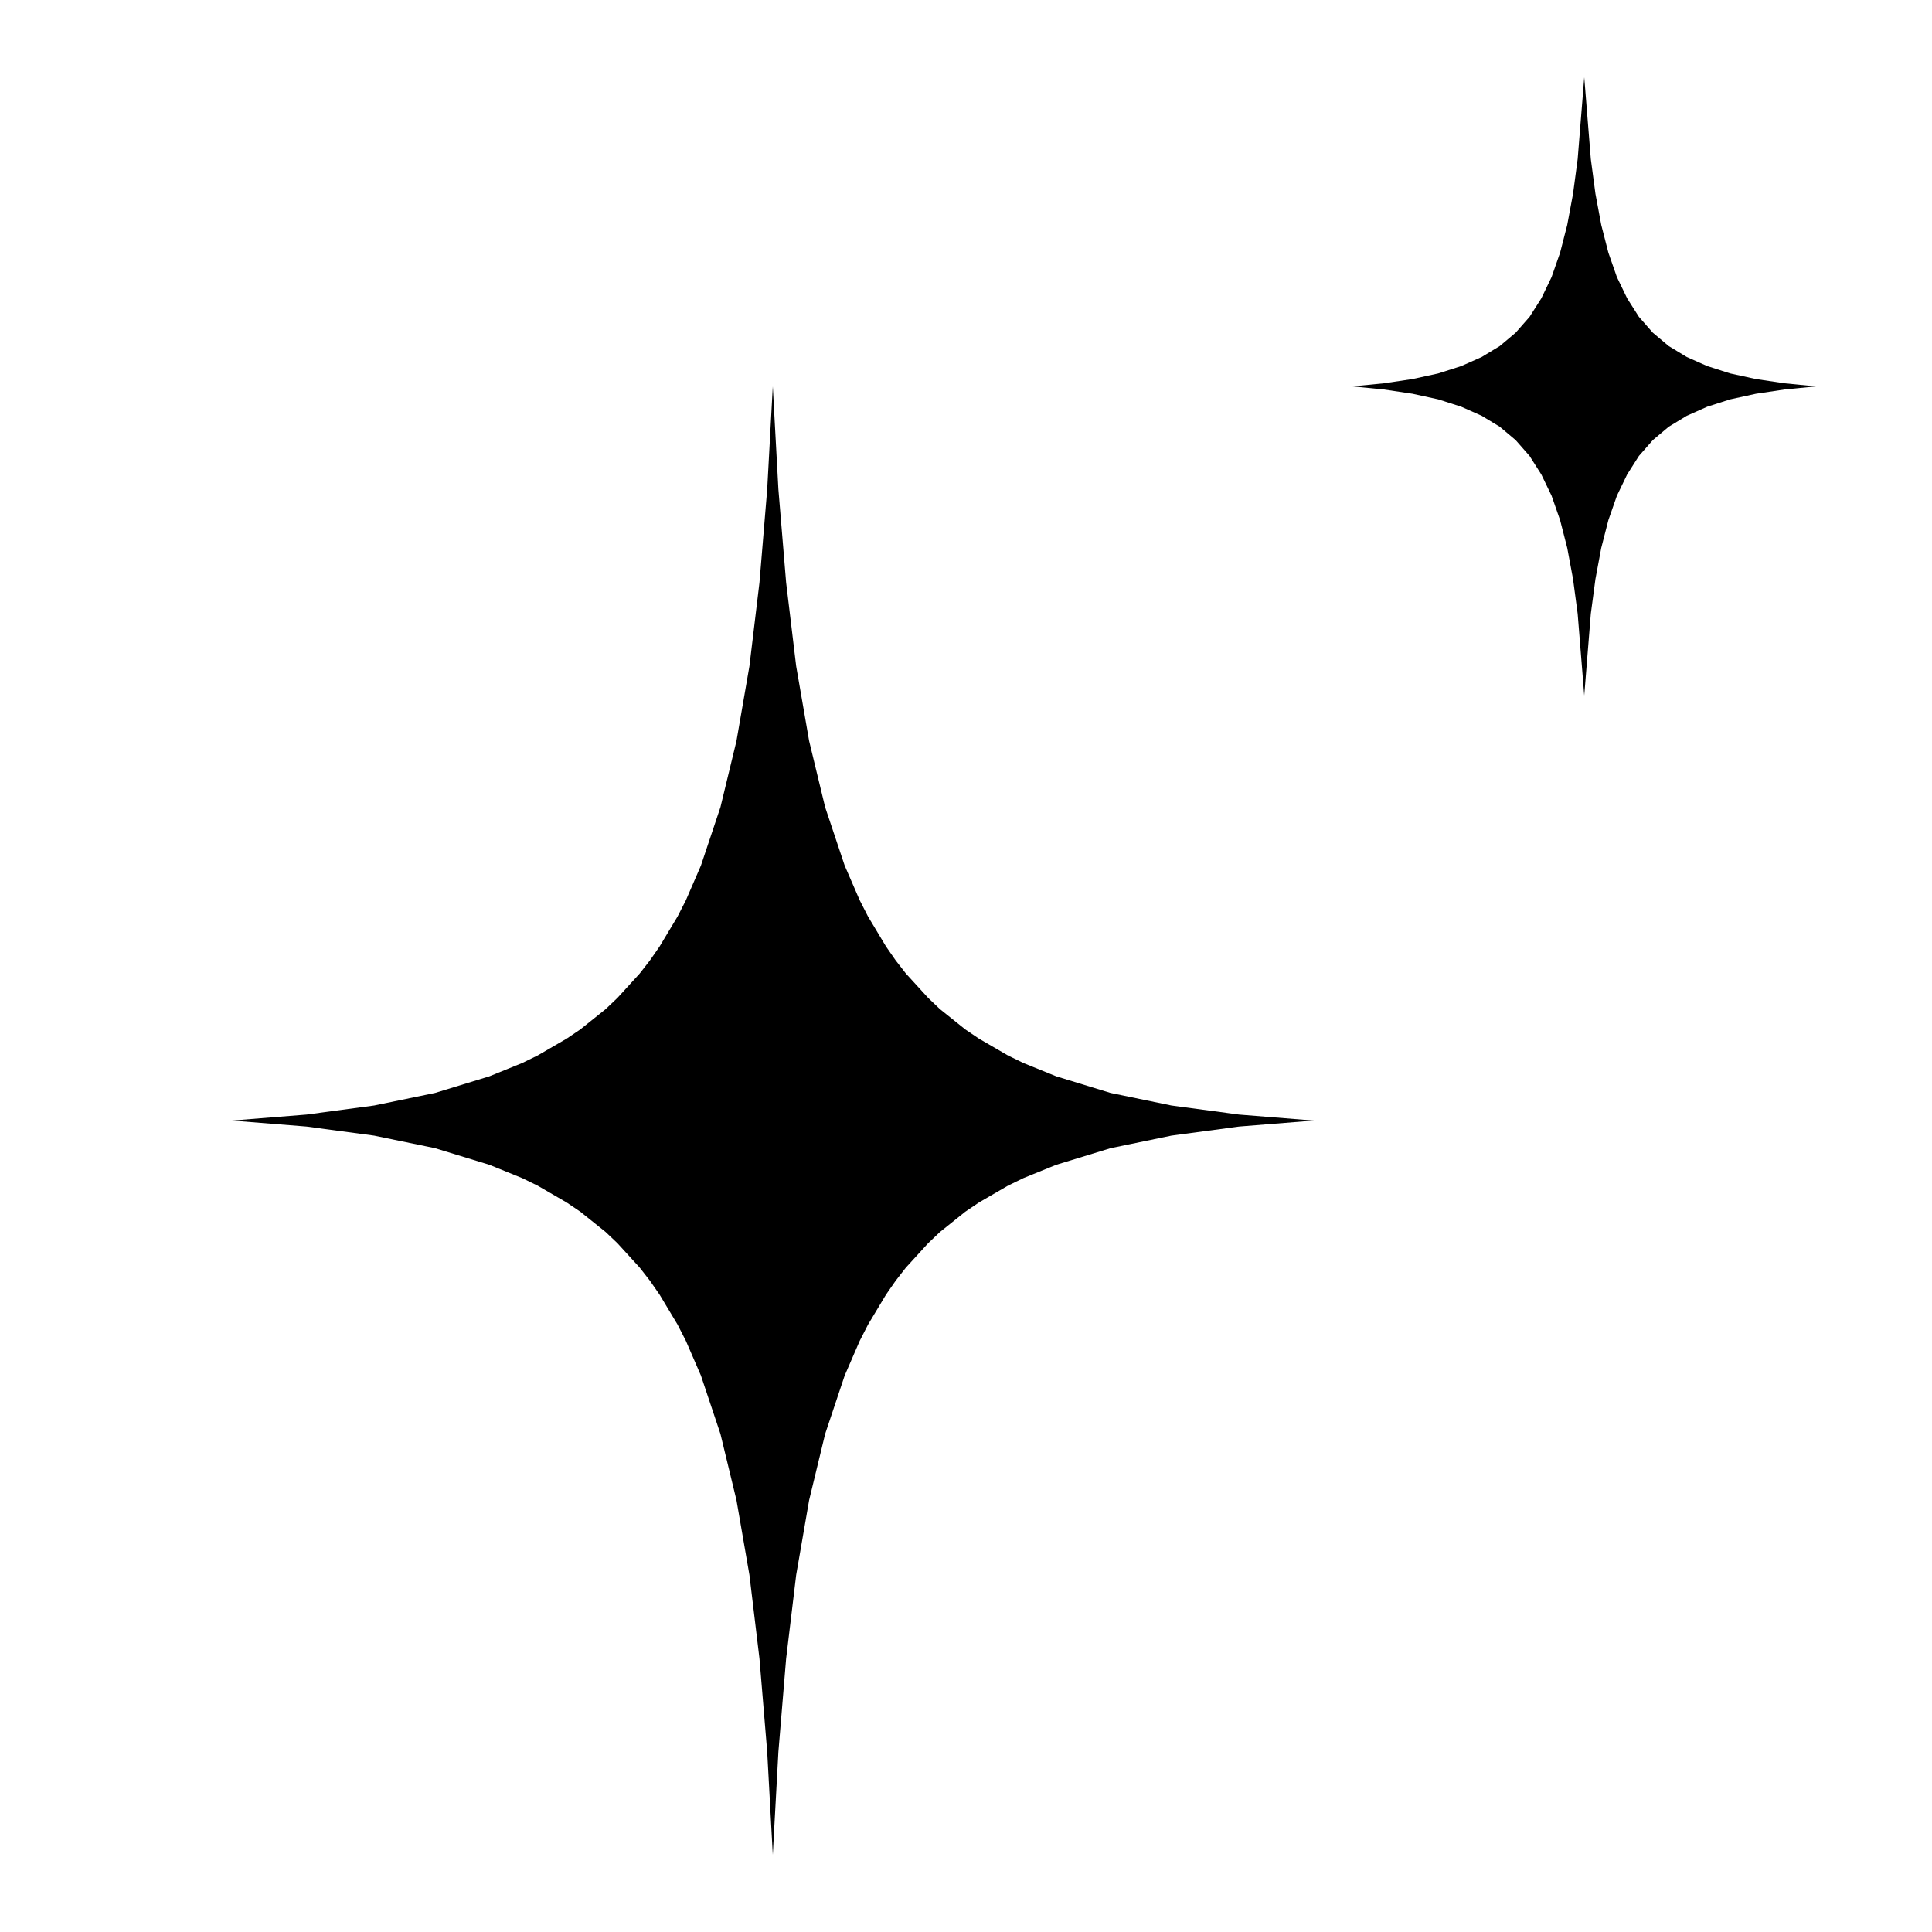
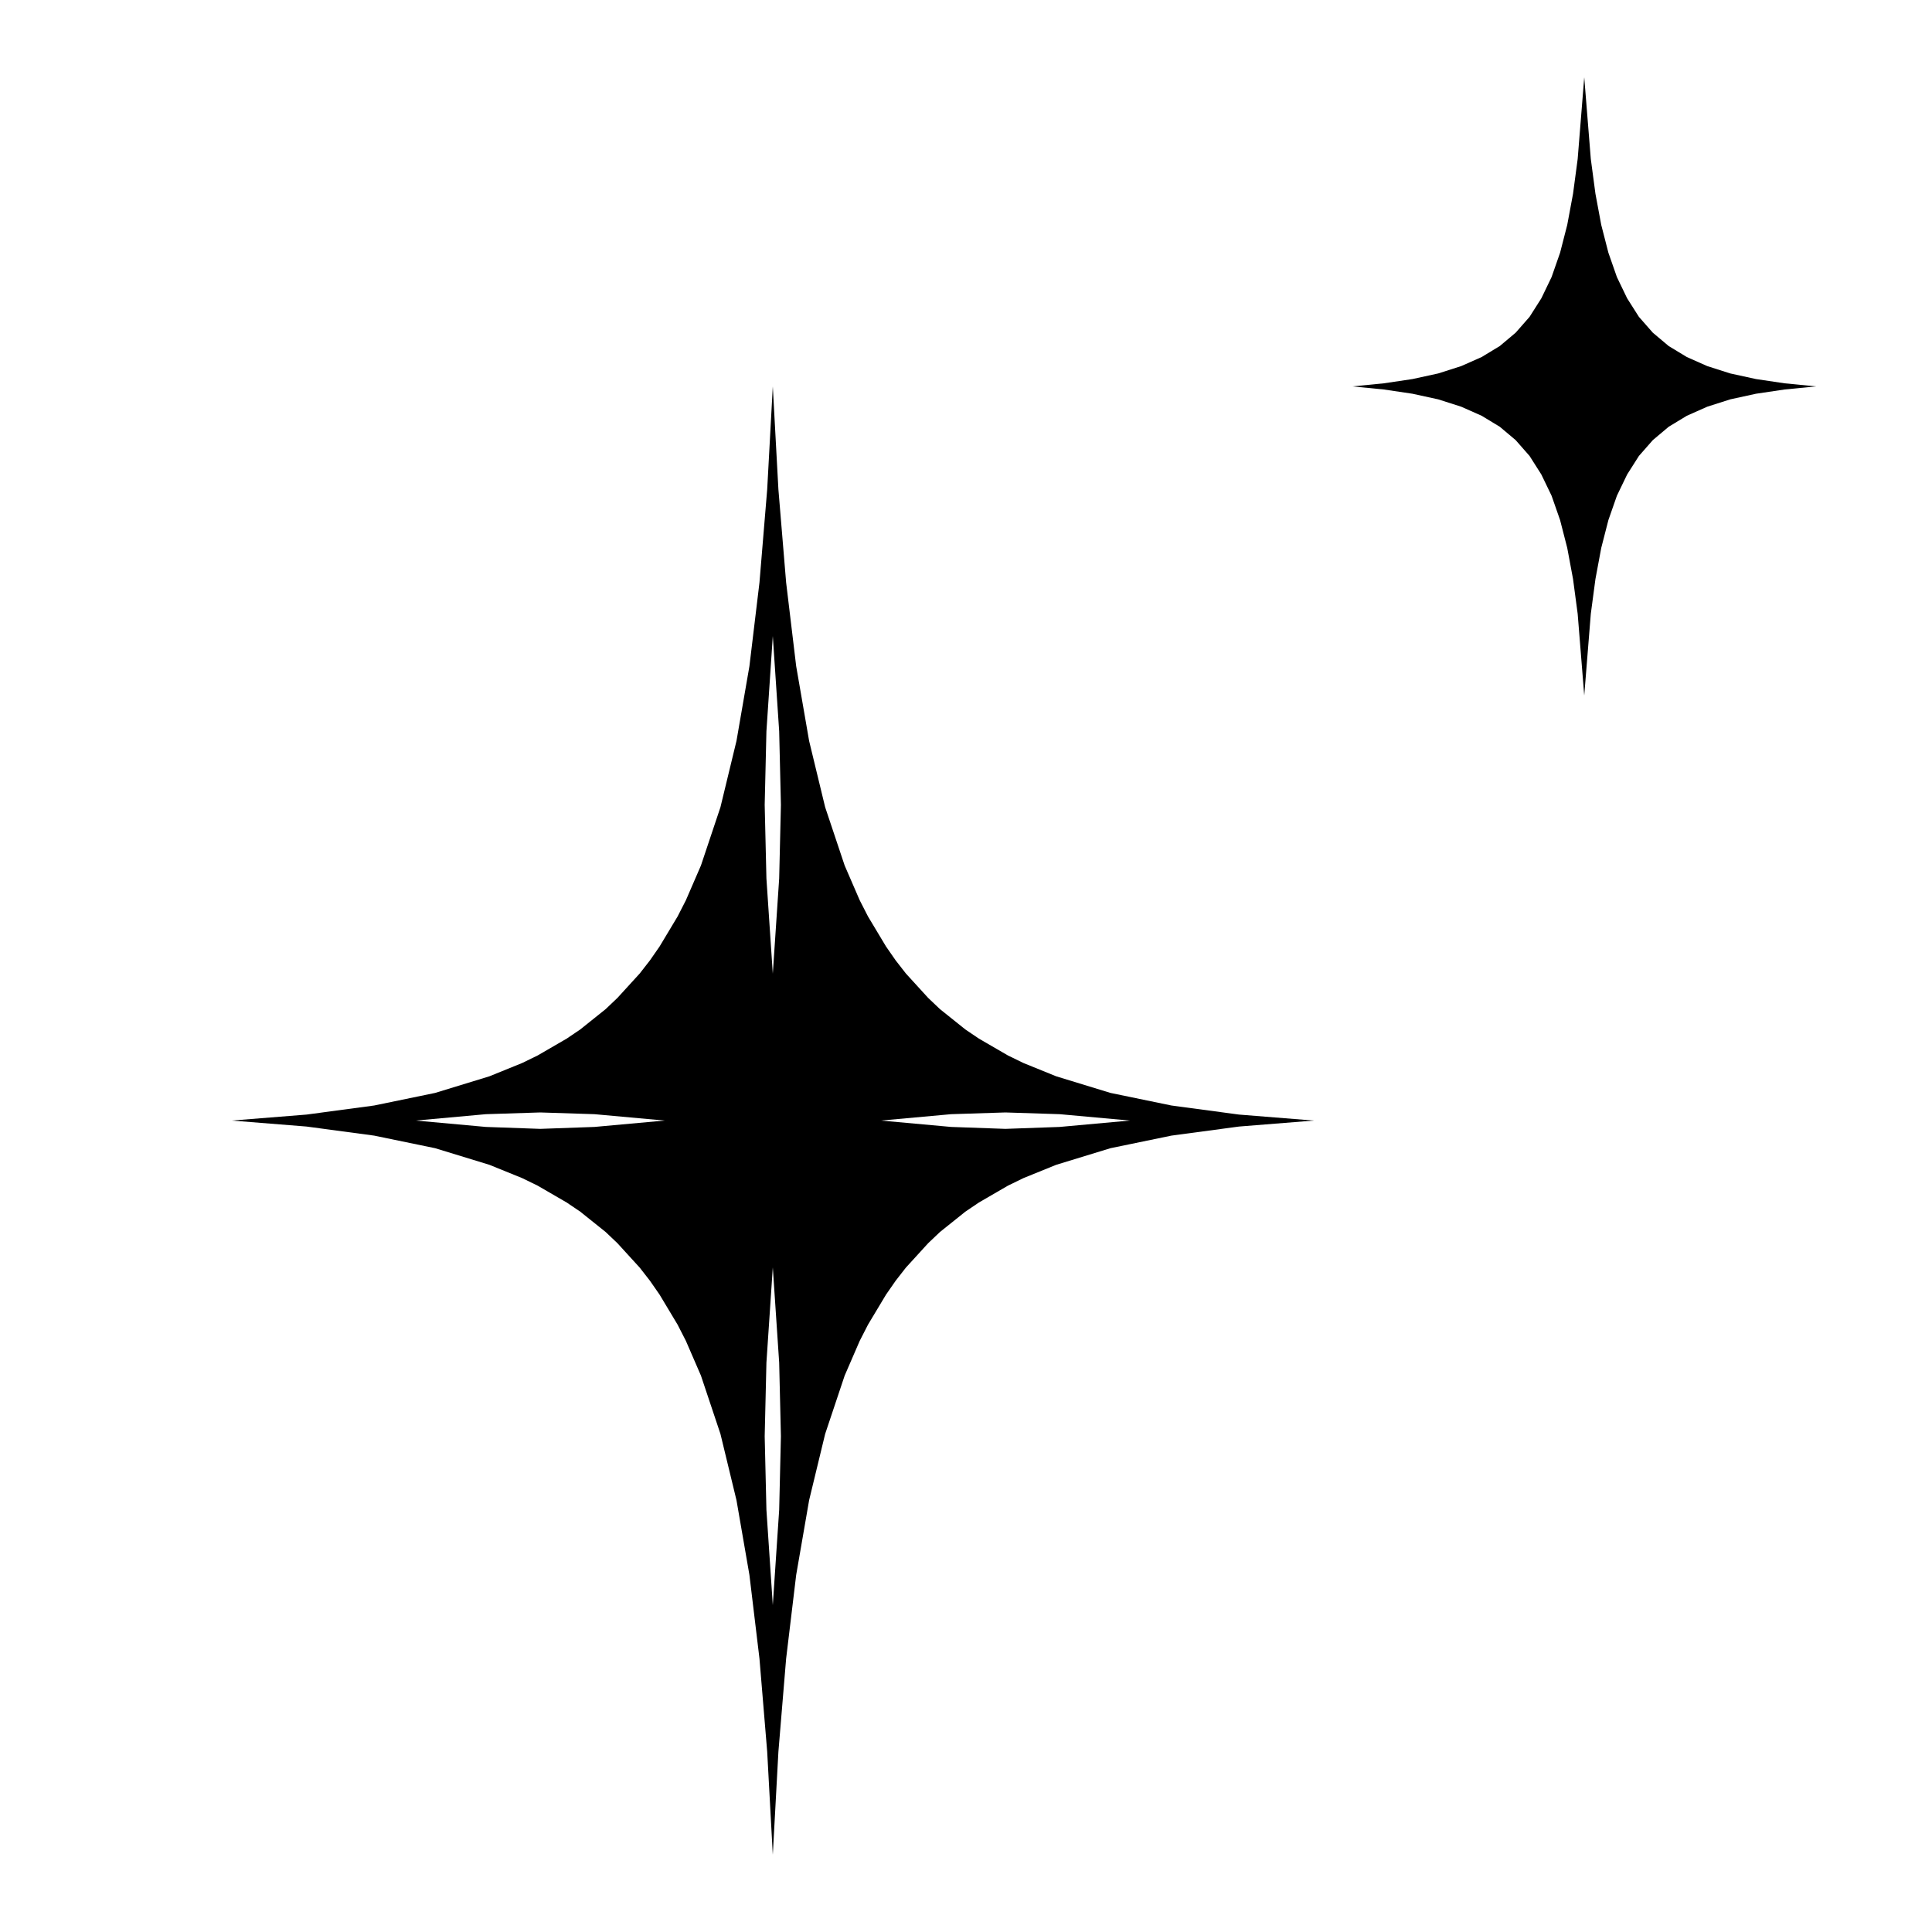
<svg xmlns="http://www.w3.org/2000/svg" viewBox="0 0 100 100">
-   <path d="M12 58L15.87 57.69L19.37 57.22L22.52 56.57L25.33 55.71L27.03 55.02L27.83 54.63L29.33 53.76L30.04 53.28L31.35 52.23L31.96 51.65L33.11 50.39L33.64 49.71L34.14 48.99L35.07 47.44L35.5 46.6L36.28 44.8L37.29 41.78L38.12 38.35L38.79 34.48L39.31 30.15L39.71 25.33L40 20L40.29 25.33L40.69 30.15L41.21 34.48L41.88 38.35L42.71 41.78L43.72 44.8L44.5 46.6L44.93 47.44L45.86 48.99L46.36 49.71L46.89 50.39L48.04 51.65L48.65 52.23L49.96 53.28L50.67 53.76L52.17 54.63L52.97 55.02L54.67 55.71L57.48 56.57L60.63 57.22L64.13 57.69L68 58L64.13 58.31L60.63 58.78L57.48 59.43L54.67 60.29L52.97 60.98L52.17 61.37L50.67 62.24L49.96 62.72L48.65 63.77L48.04 64.35L46.89 65.61L46.36 66.29L45.86 67.01L44.93 68.56L44.5 69.4L43.72 71.2L42.71 74.22L41.88 77.65L41.21 81.52L40.69 85.85L40.29 90.67L40 96L39.71 90.67L39.31 85.85L38.79 81.52L38.12 77.65L37.29 74.22L36.28 71.2L35.5 69.4L35.07 68.56L34.14 67.01L33.64 66.29L33.11 65.61L31.96 64.35L31.35 63.77L30.04 62.72L29.33 62.24L27.83 61.37L27.03 60.98L25.33 60.29L22.52 59.43L19.37 58.78L15.87 58.31ZM70 20L71.63 19.84L73.11 19.62L74.44 19.33L75.63 18.95L76.69 18.48L77.63 17.91L78.45 17.22L79.17 16.4L79.78 15.44L80.31 14.34L80.75 13.08L81.12 11.64L81.42 10.03L81.66 8.23L82 4L82.34 8.23L82.58 10.03L82.88 11.64L83.25 13.08L83.69 14.34L84.22 15.44L84.83 16.4L85.55 17.22L86.37 17.91L87.31 18.48L88.37 18.95L89.56 19.33L90.89 19.62L92.37 19.84L94 20L92.37 20.16L90.89 20.38L89.56 20.67L88.37 21.05L87.31 21.52L86.37 22.09L85.55 22.78L84.83 23.6L84.22 24.56L83.69 25.66L83.25 26.92L82.88 28.36L82.58 29.97L82.34 31.77L82 36L81.66 31.77L81.42 29.97L81.12 28.36L80.75 26.92L80.31 25.66L79.78 24.56L79.17 23.6L78.45 22.78L77.63 22.09L76.69 21.52L75.63 21.05L74.44 20.67L73.11 20.38L71.63 20.16Z" fill="currentColor" />
+   <path d="M12 58L15.87 57.69L19.37 57.22L22.52 56.57L25.33 55.71L27.03 55.02L27.83 54.63L29.33 53.76L30.04 53.28L31.35 52.23L31.96 51.65L33.11 50.39L33.64 49.71L34.14 48.99L35.07 47.44L35.5 46.6L36.28 44.8L37.29 41.78L38.12 38.35L38.79 34.48L39.31 30.15L39.71 25.33L40 20L40.29 25.33L40.69 30.15L41.21 34.48L41.88 38.35L42.71 41.78L43.72 44.8L44.5 46.6L44.93 47.44L45.86 48.99L46.36 49.71L46.89 50.39L48.04 51.65L48.65 52.23L49.96 53.28L50.67 53.76L52.17 54.63L52.97 55.02L54.67 55.71L57.48 56.57L60.63 57.22L64.13 57.69L68 58L64.13 58.31L60.63 58.78L57.48 59.43L54.67 60.29L52.97 60.98L52.17 61.37L50.67 62.24L49.96 62.72L48.65 63.77L48.04 64.35L46.89 65.61L46.36 66.29L45.86 67.01L44.93 68.56L44.5 69.4L43.72 71.2L42.71 74.22L41.88 77.65L41.21 81.52L40.69 85.85L40.29 90.67L40 96L39.71 90.67L39.31 85.85L38.79 81.52L38.12 77.65L37.29 74.22L36.28 71.2L35.5 69.4L35.07 68.56L34.14 67.01L33.64 66.29L33.11 65.61L31.96 64.35L31.35 63.77L30.04 62.72L29.33 62.24L27.83 61.37L27.03 60.98L25.33 60.29L22.52 59.43L19.37 58.78L15.87 58.31ZM21.52 58L25.15 58.33L27.96 58.43L30.77 58.33L34.4 58L30.77 57.67L27.96 57.58L25.15 57.67ZM39.58 41.66L39.67 45.47L40 50.4L40.33 45.47L40.42 41.66L40.33 37.85L40 32.92L39.67 37.85ZM39.58 74.34L39.67 78.15L40 83.08L40.33 78.15L40.42 74.34L40.33 70.53L40 65.6L39.67 70.53ZM45.6 58L49.23 58.33L52.04 58.43L54.85 58.33L58.48 58L54.85 57.67L52.04 57.58L49.23 57.67ZM70 20L71.63 19.84L73.11 19.62L74.44 19.33L75.63 18.95L76.69 18.48L77.63 17.91L78.45 17.22L79.17 16.4L79.78 15.44L80.31 14.34L80.75 13.08L81.12 11.64L81.42 10.03L81.66 8.23L82 4L82.34 8.23L82.58 10.03L82.88 11.64L83.25 13.08L83.69 14.34L84.22 15.44L84.83 16.4L85.55 17.22L86.37 17.91L87.31 18.48L88.37 18.95L89.56 19.33L90.89 19.62L92.37 19.84L94 20L92.37 20.16L90.89 20.38L89.56 20.67L88.37 21.05L87.31 21.52L86.37 22.09L85.55 22.78L84.83 23.6L84.22 24.56L83.69 25.66L83.25 26.92L82.88 28.36L82.58 29.97L82.34 31.77L82 36L81.66 31.77L81.42 29.97L81.12 28.36L80.75 26.92L80.31 25.66L79.78 24.56L79.17 23.6L78.45 22.78L77.63 22.09L76.69 21.52L75.63 21.05L74.44 20.67L73.11 20.38L71.63 20.16Z" fill="currentColor" />
</svg>
